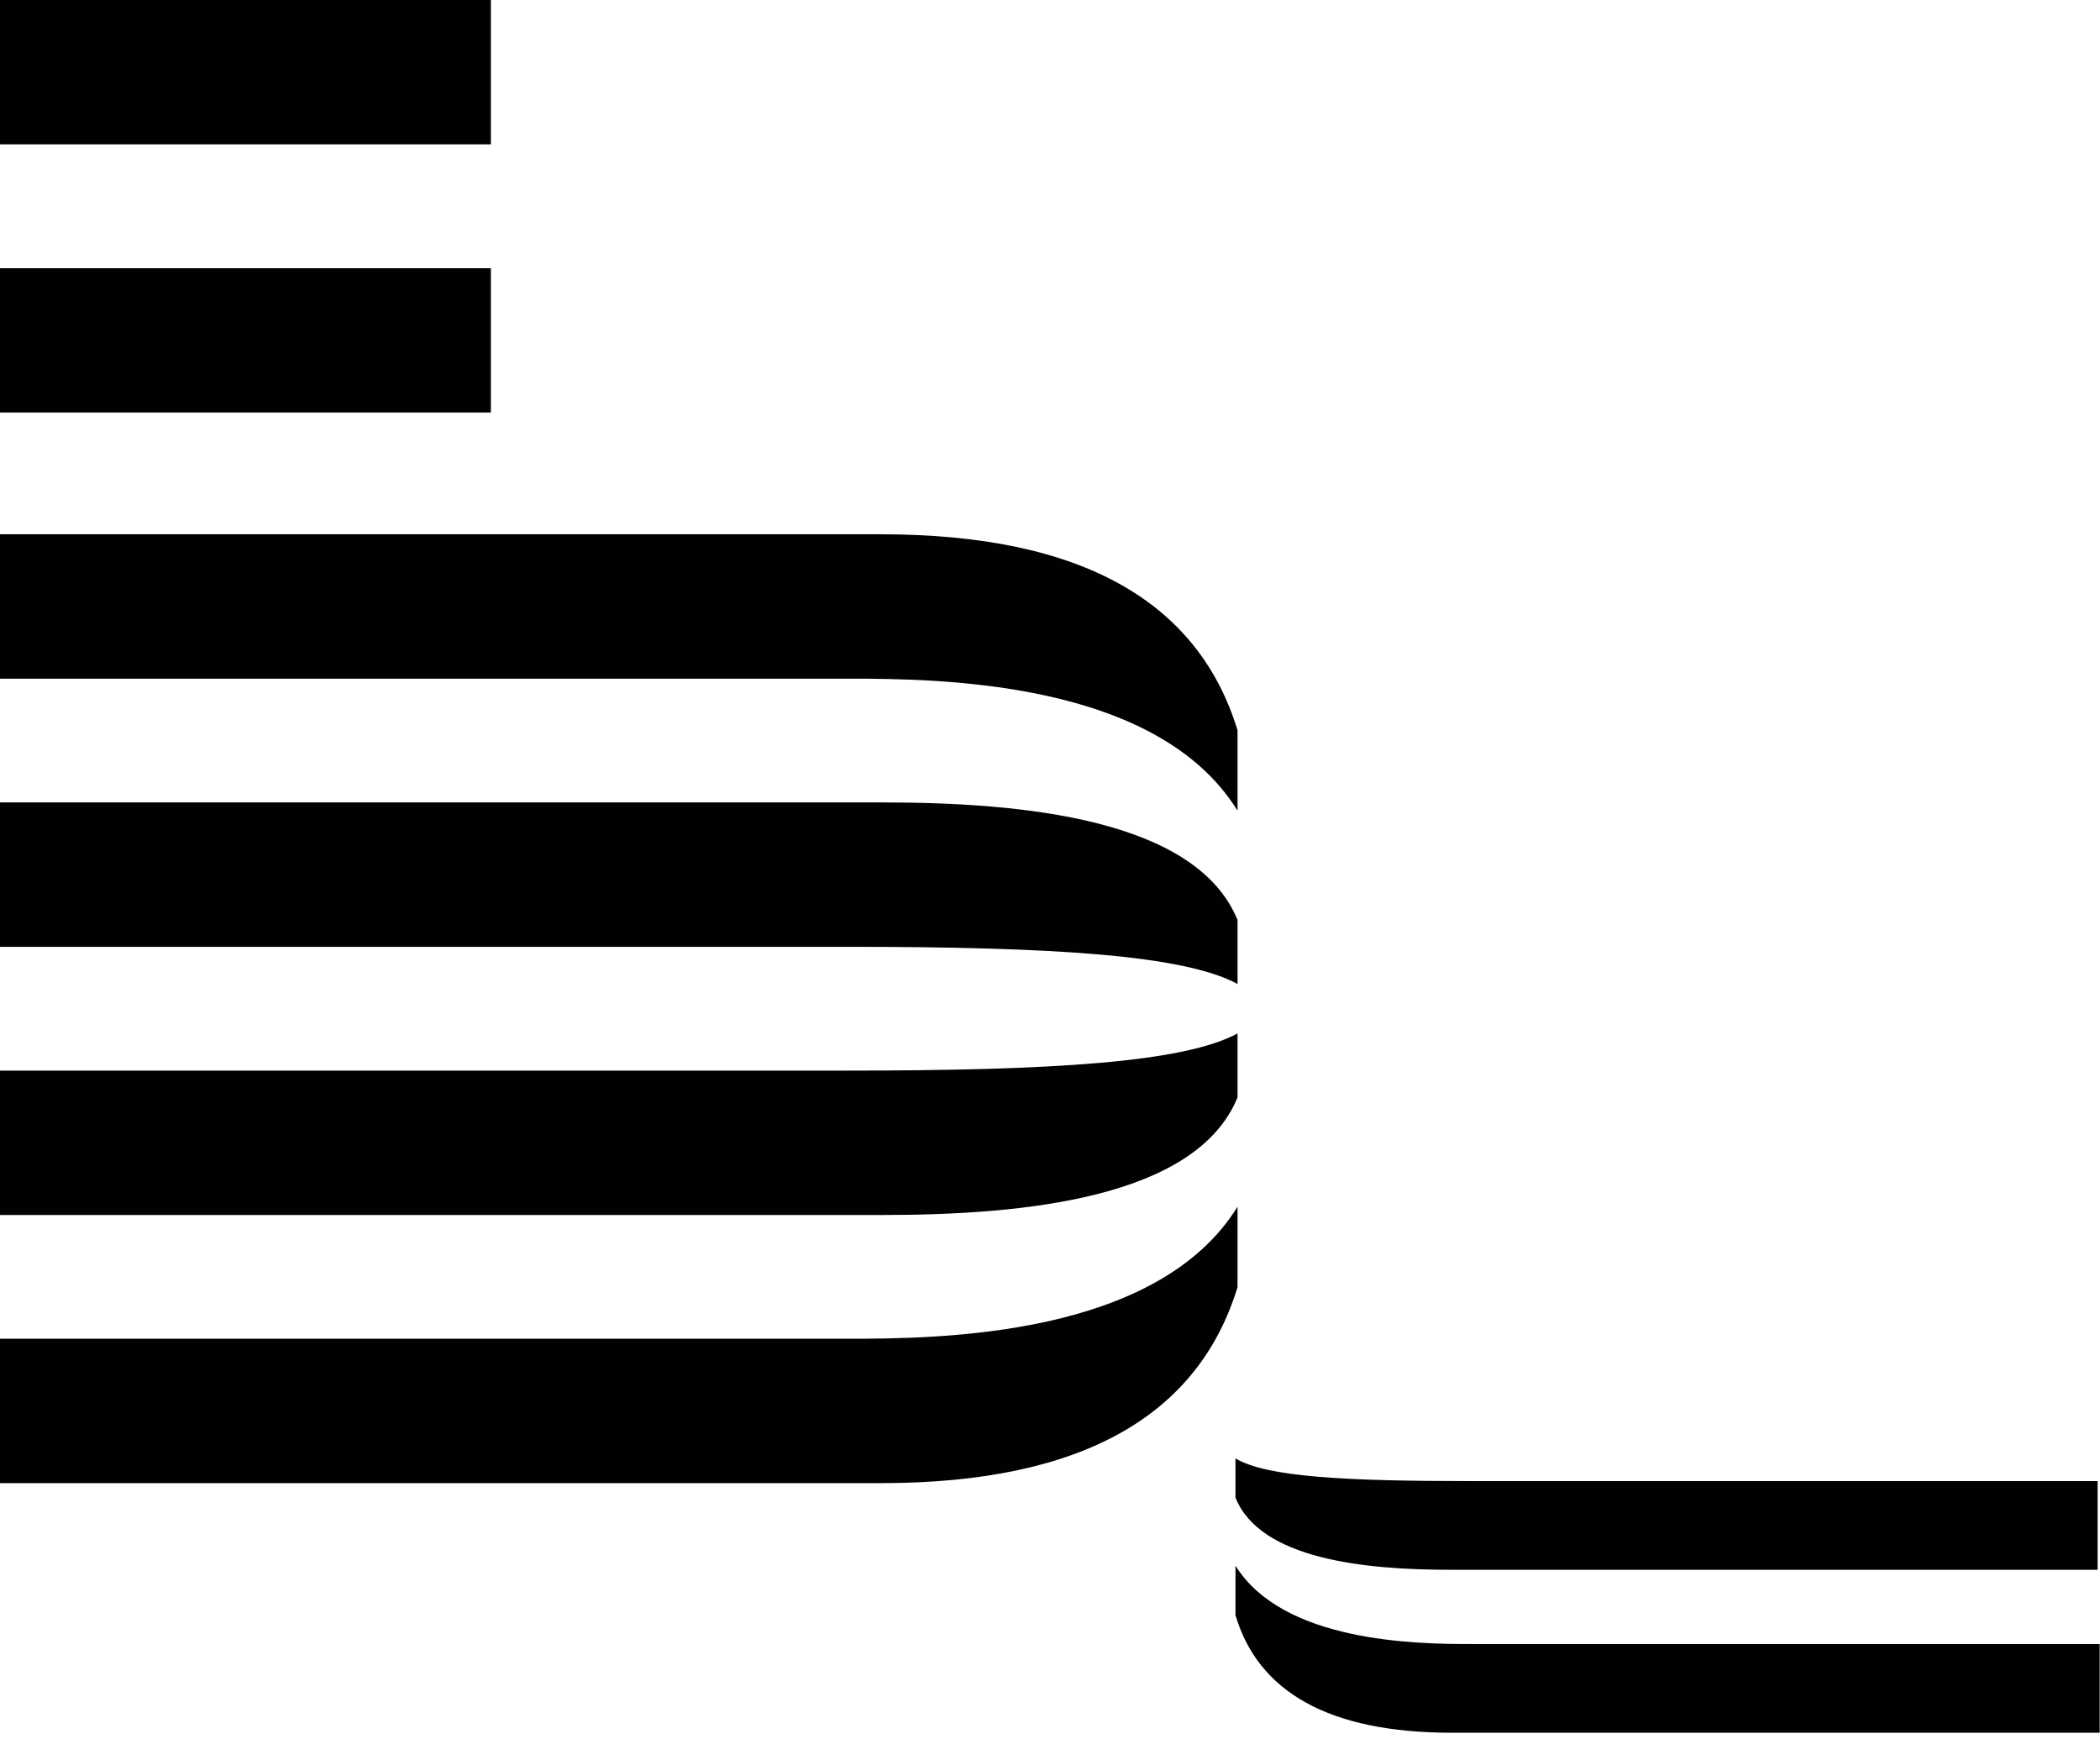
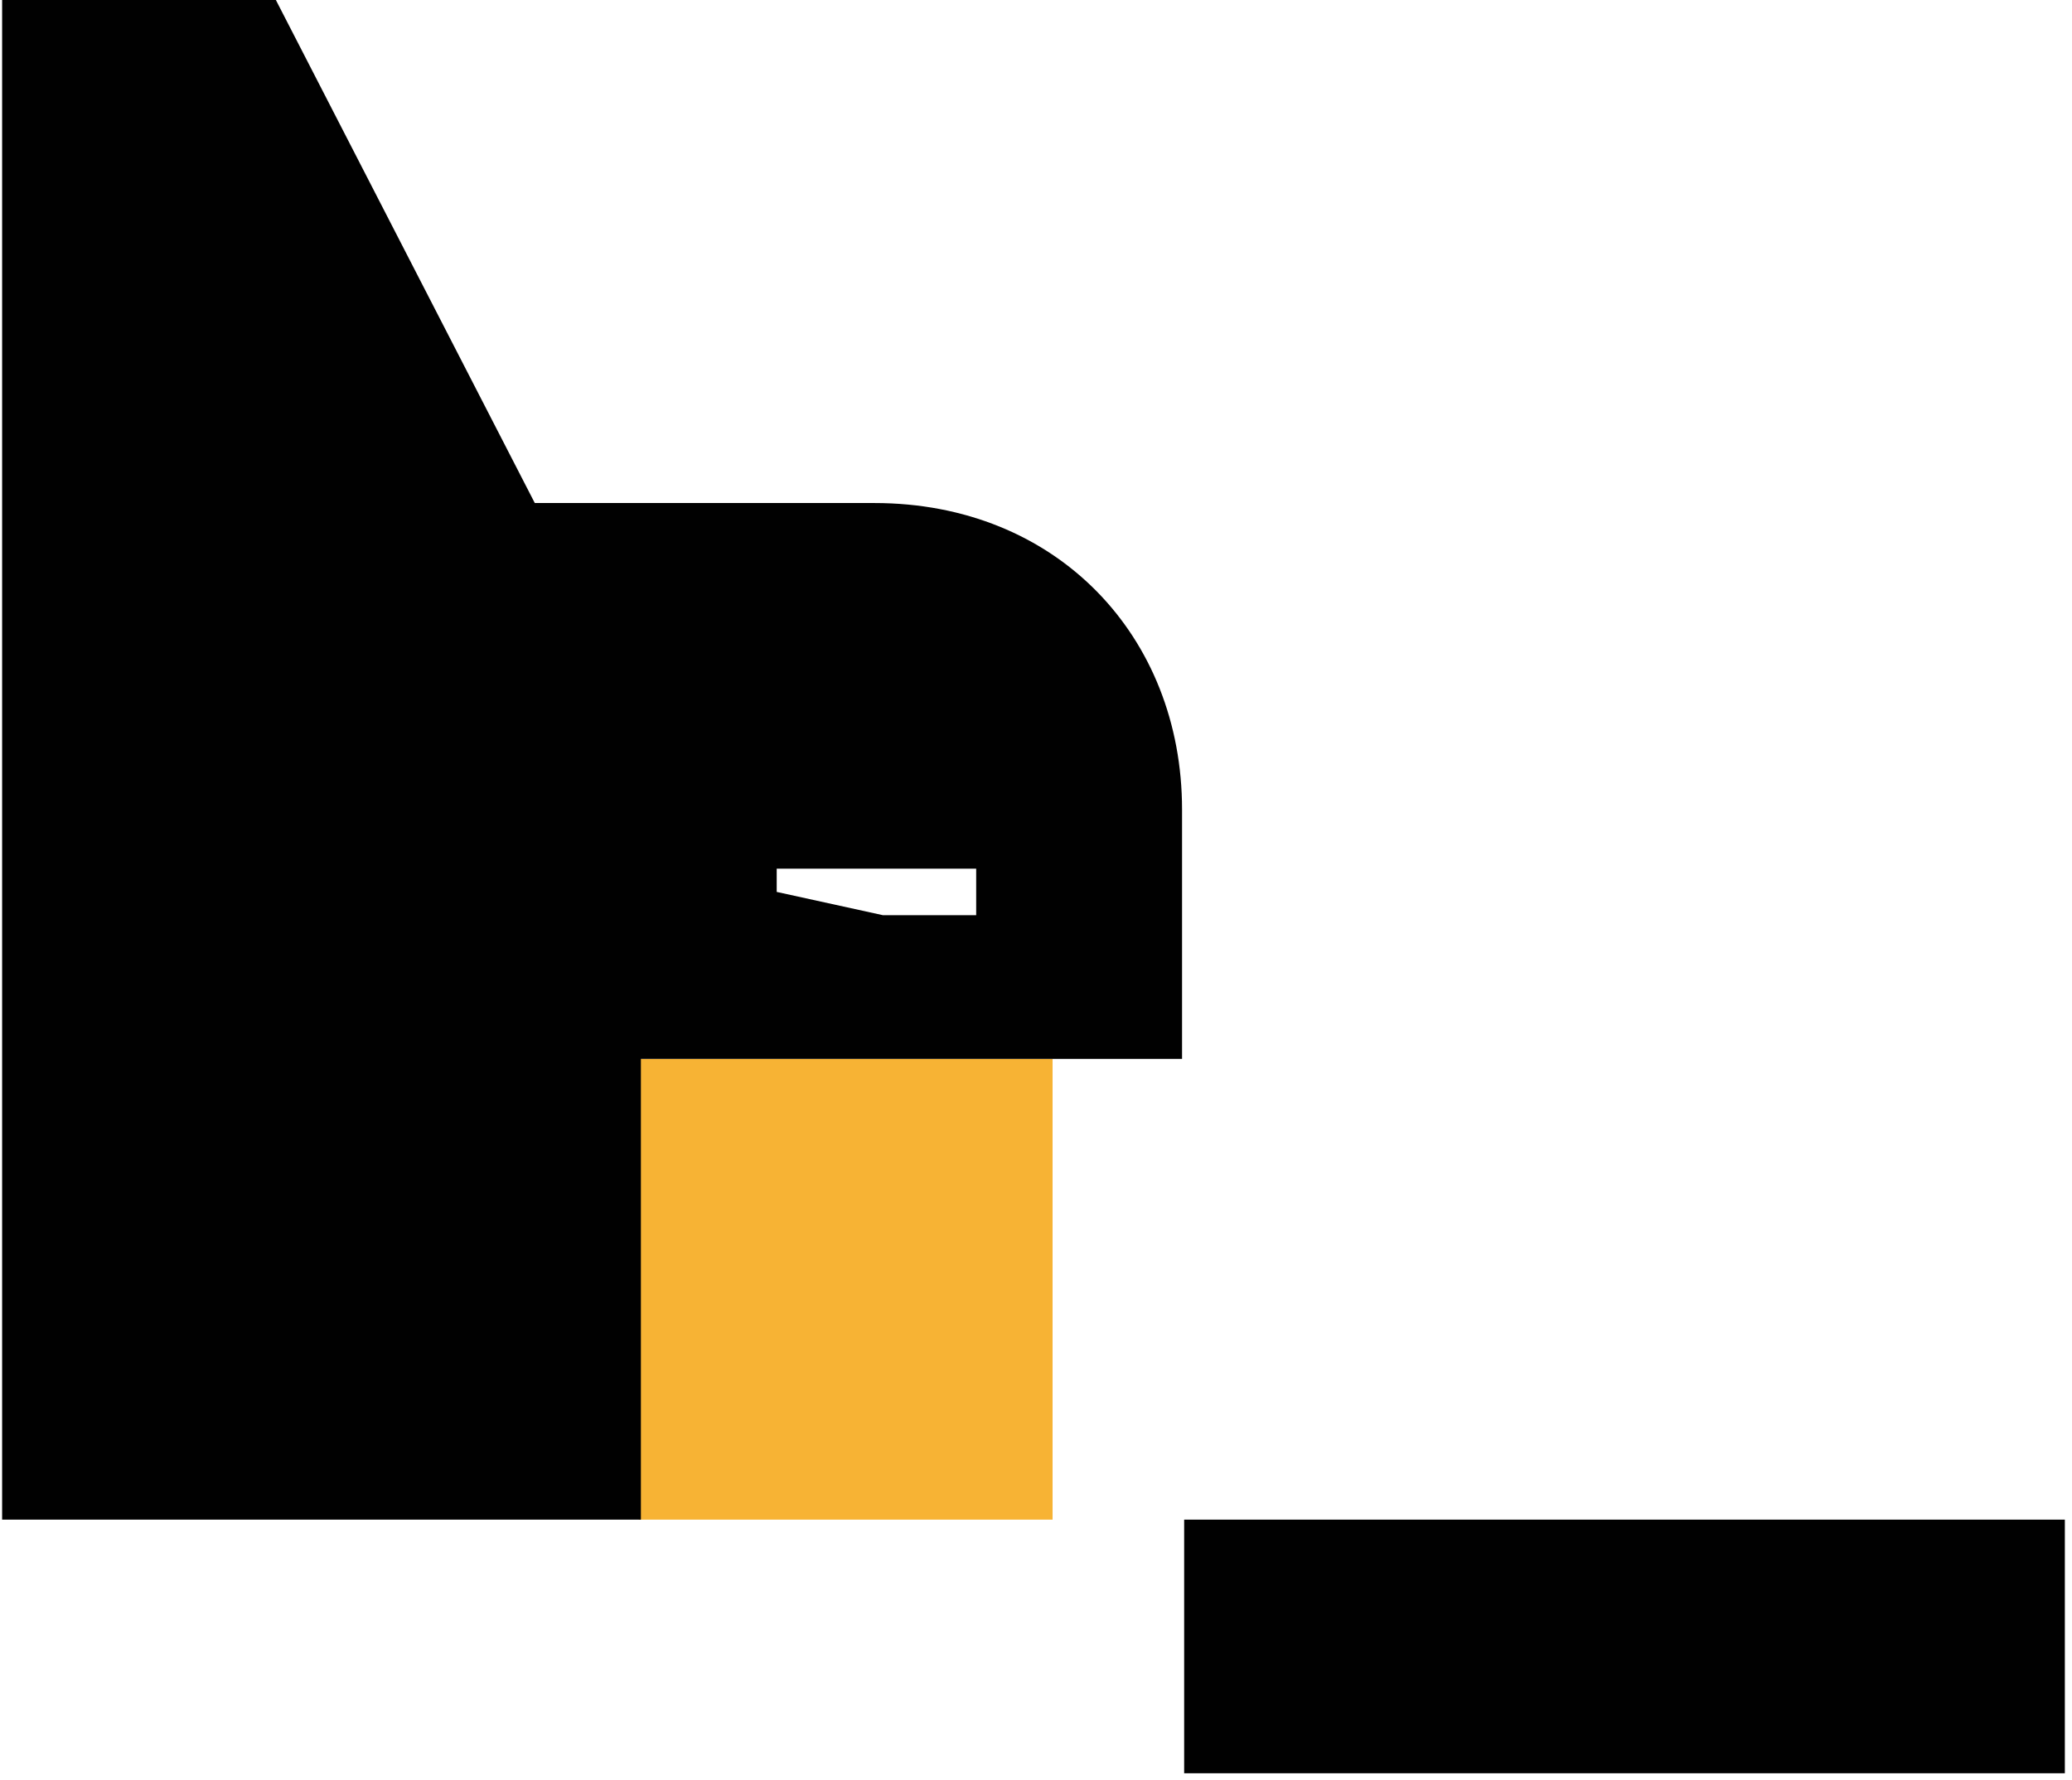
- <svg xmlns="http://www.w3.org/2000/svg" width="2500" height="2070" viewBox="0 0 256 212" preserveAspectRatio="xMinYMin meet">
-   <path d="M0 32.692h59.85v17.603H0V32.692zM0 0h59.85v17.603H0V0zm107.38 65.132H0v17.603h103.356c11.316 0 37.72.251 47.528 16.094v-9.807c-4.778-15.592-18.86-23.89-43.505-23.89zm.25 32.691H0v17.603h103.356c25.147 0 40.99 1.006 47.528 4.527v-7.796c-5.03-12.322-26.153-14.334-43.253-14.334zm-.25 82.986H0v-17.603h103.356c11.316 0 37.72-.251 47.528-16.094v9.807c-4.778 15.592-18.86 23.89-43.505 23.89zm.25-32.691H0v-17.603h103.356c25.147 0 40.99-1.006 47.528-4.527v7.796c-5.03 12.322-26.153 14.334-43.253 14.334zm69.407 63.12H256v-10.814h-76.7c-6.79 0-22.883-.251-28.667-9.556v6.036c2.766 9.304 11.316 14.334 26.404 14.334zm-.251-19.867h78.963v-10.813H179.3c-15.34 0-24.896-.503-28.668-2.766v4.778c3.017 7.544 15.842 8.801 26.153 8.801z" fill="#010101" />
+ <svg xmlns="http://www.w3.org/2000/svg" width="2500" height="2148" viewBox="0 0 256 220" preserveAspectRatio="xMinYMin meet">
+   <path d="M146.335 187.82h108.833v31.347H146.335V187.82z" fill="#010101" />
+   <path d="M130.075 187.82v-56.947H78.937v56.947h51.138" fill="#f7b334" />
+   <path d="M108.047 62.171h-41.96L34.092 0H.262v187.82H79.2v-56.947h66.874V100.05c0-21.42-15.473-37.878-38.026-37.878zm12.587 50.94h-11.538l-13.113-2.874v-2.874h24.651v5.747z" fill="#010101" />
</svg>
